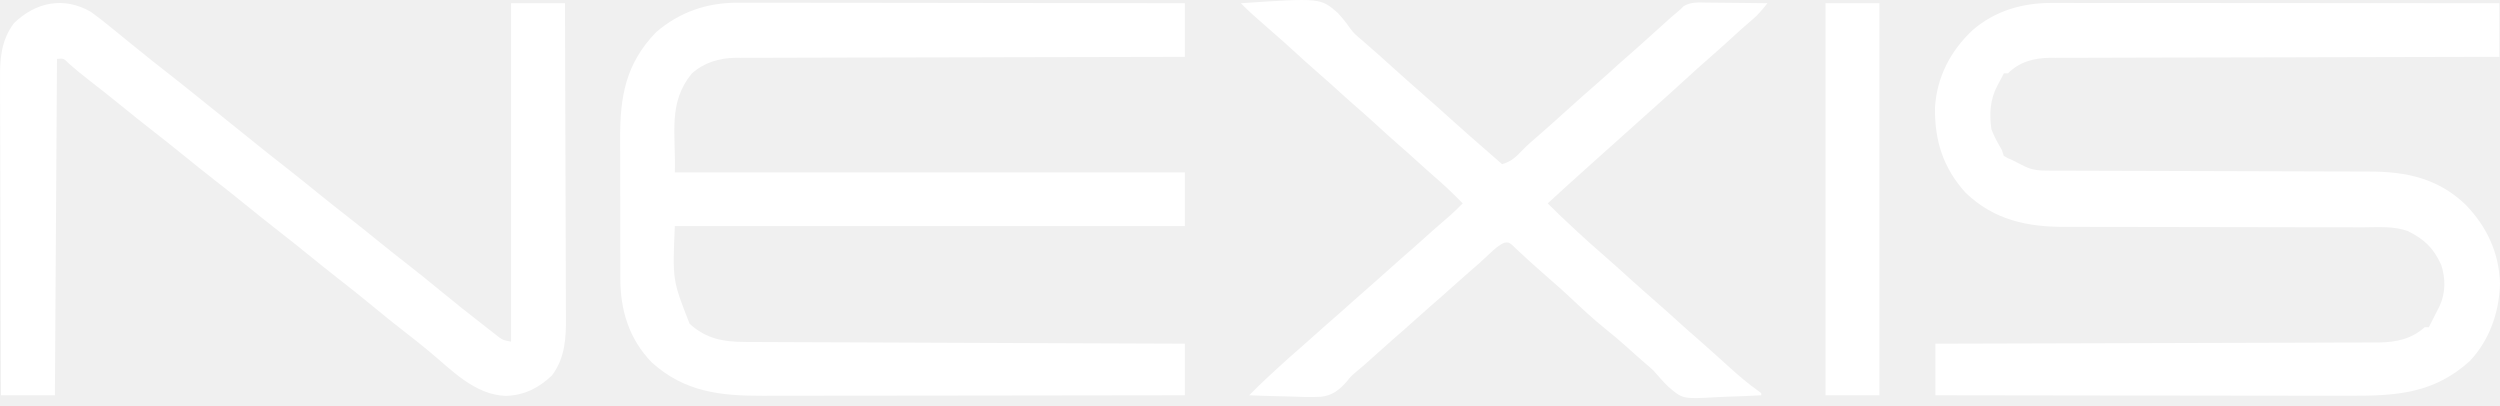
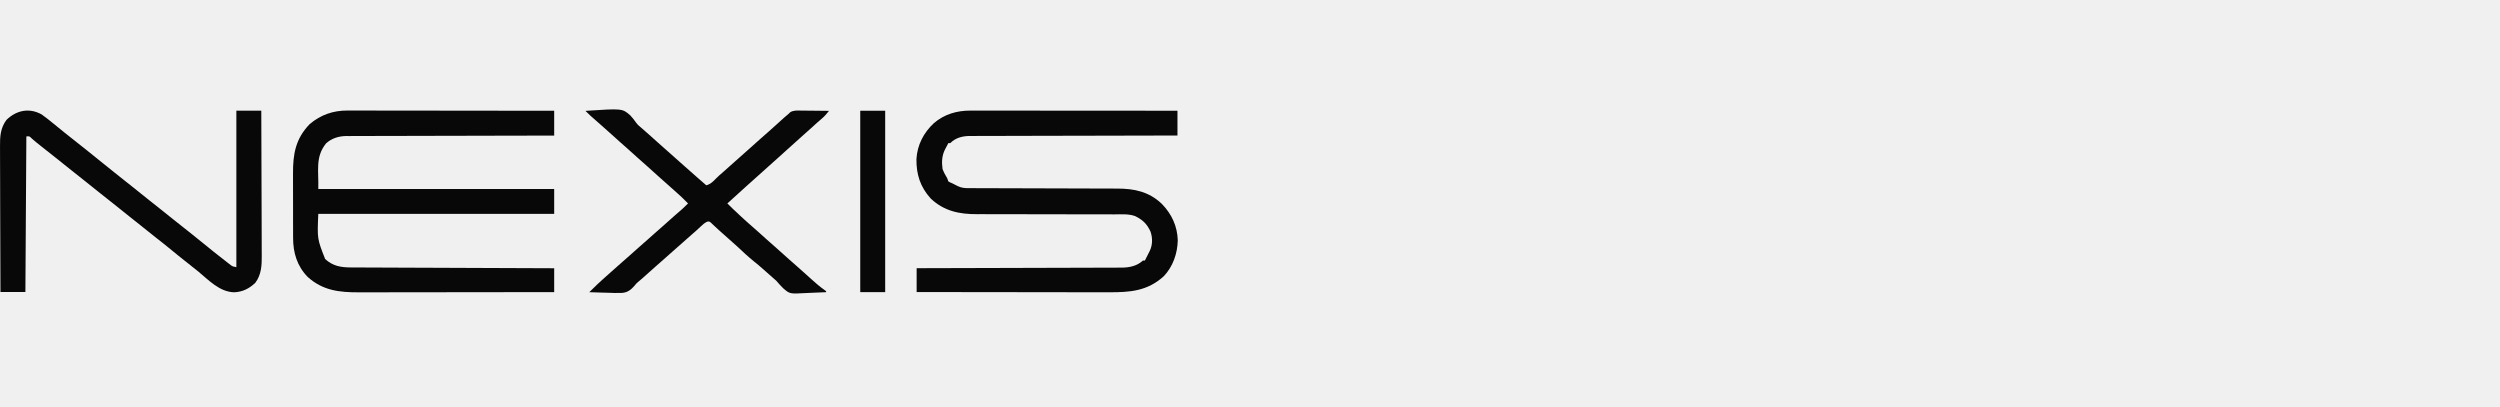
- <svg xmlns="http://www.w3.org/2000/svg" width="74" height="12" viewBox="0 0 74 12" fill="none">
-   <path d="M21.854 0.08C21.911 0.08 21.968 0.08 22.027 0.08C22.216 0.079 22.405 0.08 22.594 0.081C22.73 0.081 22.866 0.081 23.002 0.081C23.371 0.081 23.739 0.081 24.108 0.082C24.494 0.083 24.879 0.083 25.265 0.083C25.911 0.084 26.558 0.084 27.205 0.085C27.871 0.087 28.537 0.087 29.203 0.088C29.264 0.088 29.264 0.088 29.327 0.088C29.534 0.088 29.74 0.088 29.946 0.089C31.655 0.09 33.363 0.092 35.072 0.095C35.072 0.619 35.072 1.143 35.072 1.683C34.816 1.683 34.816 1.683 34.554 1.684C32.945 1.686 31.336 1.689 29.727 1.694C29.562 1.695 29.397 1.695 29.232 1.696C29.191 1.696 29.151 1.696 29.108 1.696C28.446 1.698 27.784 1.699 27.121 1.7C26.441 1.7 25.761 1.702 25.081 1.704C24.699 1.706 24.318 1.707 23.936 1.707C23.576 1.707 23.217 1.708 22.857 1.71C22.725 1.71 22.594 1.71 22.462 1.71C22.282 1.71 22.101 1.711 21.921 1.712C21.843 1.712 21.843 1.712 21.764 1.711C21.283 1.718 20.835 1.854 20.474 2.179C19.763 3.056 20.009 3.946 19.975 5.103C24.957 5.103 29.939 5.103 35.072 5.103C35.072 5.628 35.072 6.152 35.072 6.692C30.09 6.692 25.108 6.692 19.975 6.692C19.905 8.291 19.905 8.291 20.412 9.582C20.896 10.032 21.425 10.121 22.061 10.122C22.144 10.122 22.144 10.122 22.23 10.123C22.416 10.124 22.603 10.124 22.789 10.125C22.923 10.125 23.056 10.126 23.19 10.127C23.553 10.128 23.916 10.13 24.279 10.131C24.658 10.132 25.038 10.134 25.417 10.135C26.135 10.138 26.854 10.141 27.572 10.144C28.39 10.147 29.207 10.15 30.025 10.154C31.707 10.161 33.39 10.167 35.072 10.173C35.072 10.677 35.072 11.181 35.072 11.7C33.307 11.703 31.543 11.705 29.778 11.707C28.958 11.707 28.139 11.708 27.32 11.71C26.605 11.711 25.891 11.712 25.177 11.712C24.799 11.712 24.42 11.712 24.042 11.713C23.686 11.714 23.33 11.714 22.974 11.714C22.843 11.714 22.713 11.714 22.582 11.715C21.327 11.719 20.262 11.605 19.291 10.726C18.618 10.033 18.36 9.177 18.362 8.233C18.362 8.177 18.362 8.121 18.361 8.063C18.361 7.88 18.361 7.696 18.361 7.513C18.361 7.384 18.36 7.255 18.36 7.126C18.36 6.857 18.36 6.588 18.36 6.318C18.36 5.975 18.359 5.631 18.358 5.288C18.357 5.022 18.357 4.756 18.357 4.49C18.357 4.364 18.357 4.237 18.356 4.11C18.351 2.86 18.518 1.885 19.423 0.95C20.126 0.349 20.938 0.074 21.854 0.08Z" fill="white" />
-   <path d="M60.734 0.087C60.819 0.087 60.819 0.087 60.905 0.087C61.095 0.087 61.285 0.087 61.475 0.088C61.611 0.088 61.747 0.088 61.883 0.088C62.253 0.088 62.622 0.088 62.992 0.088C63.378 0.089 63.764 0.089 64.15 0.089C64.799 0.089 65.447 0.09 66.095 0.09C66.763 0.091 67.43 0.091 68.098 0.091C68.16 0.091 68.16 0.091 68.223 0.091C68.429 0.091 68.636 0.092 68.842 0.092C70.555 0.092 72.268 0.093 73.981 0.095C73.981 0.619 73.981 1.143 73.981 1.683C73.725 1.683 73.725 1.683 73.463 1.683C71.854 1.686 70.245 1.689 68.635 1.694C68.471 1.695 68.306 1.695 68.141 1.696C68.1 1.696 68.059 1.696 68.017 1.696C67.355 1.698 66.692 1.699 66.03 1.7C65.35 1.7 64.67 1.702 63.99 1.704C63.608 1.706 63.227 1.707 62.845 1.707C62.485 1.707 62.126 1.708 61.766 1.71C61.634 1.71 61.502 1.71 61.371 1.71C61.19 1.71 61.01 1.711 60.83 1.712C60.752 1.711 60.752 1.711 60.673 1.711C60.204 1.717 59.77 1.833 59.436 2.171C59.396 2.171 59.355 2.171 59.313 2.171C59.287 2.225 59.287 2.225 59.26 2.279C59.217 2.364 59.172 2.447 59.125 2.53C58.905 2.946 58.882 3.358 58.945 3.821C59.025 4.041 59.132 4.231 59.252 4.432C59.272 4.492 59.292 4.552 59.313 4.615C59.426 4.683 59.426 4.683 59.559 4.737C59.621 4.768 59.621 4.768 59.684 4.8C59.745 4.831 59.745 4.831 59.808 4.863C59.87 4.894 59.87 4.894 59.933 4.926C60.184 5.045 60.386 5.05 60.661 5.051C60.705 5.051 60.749 5.051 60.794 5.051C60.941 5.052 61.088 5.052 61.235 5.052C61.34 5.052 61.445 5.053 61.55 5.053C61.777 5.054 62.004 5.054 62.231 5.055C62.59 5.055 62.95 5.056 63.309 5.058C64.331 5.062 65.353 5.065 66.375 5.067C66.939 5.068 67.503 5.07 68.067 5.072C68.366 5.074 68.664 5.074 68.963 5.075C69.244 5.075 69.525 5.076 69.806 5.077C69.909 5.078 70.011 5.078 70.114 5.078C71.217 5.076 72.164 5.275 72.984 6.06C73.612 6.712 73.971 7.477 74 8.387C73.981 9.228 73.695 10.063 73.108 10.685C72.05 11.643 70.944 11.719 69.585 11.714C69.451 11.714 69.316 11.714 69.182 11.714C68.819 11.714 68.456 11.714 68.093 11.713C67.713 11.712 67.333 11.712 66.953 11.712C66.234 11.711 65.515 11.71 64.796 11.709C63.977 11.708 63.158 11.707 62.339 11.707C60.656 11.705 58.972 11.703 57.288 11.7C57.288 11.196 57.288 10.693 57.288 10.173C57.457 10.173 57.625 10.172 57.799 10.172C59.386 10.169 60.974 10.164 62.562 10.159C63.378 10.156 64.194 10.154 65.01 10.152C65.722 10.151 66.433 10.149 67.144 10.146C67.521 10.144 67.898 10.143 68.274 10.143C68.629 10.143 68.984 10.141 69.338 10.139C69.468 10.139 69.598 10.139 69.728 10.139C69.906 10.139 70.084 10.138 70.262 10.136C70.313 10.137 70.364 10.137 70.417 10.137C70.927 10.131 71.387 10.032 71.772 9.685C71.812 9.685 71.853 9.685 71.894 9.685C71.912 9.649 71.93 9.614 71.948 9.578C71.992 9.49 72.036 9.403 72.081 9.316C72.101 9.275 72.122 9.234 72.144 9.192C72.165 9.151 72.186 9.11 72.207 9.068C72.393 8.677 72.392 8.245 72.259 7.837C72.027 7.335 71.762 7.084 71.275 6.841C70.853 6.687 70.388 6.727 69.945 6.729C69.84 6.729 69.736 6.729 69.631 6.728C69.406 6.727 69.182 6.727 68.957 6.728C68.602 6.728 68.246 6.727 67.89 6.726C67.134 6.724 66.379 6.723 65.623 6.722C64.808 6.721 63.993 6.72 63.178 6.718C62.825 6.717 62.472 6.716 62.119 6.717C61.899 6.717 61.678 6.716 61.458 6.715C61.356 6.715 61.255 6.715 61.153 6.716C60.009 6.72 59.032 6.518 58.181 5.705C57.514 4.964 57.265 4.166 57.275 3.189C57.328 2.285 57.734 1.503 58.393 0.889C59.057 0.316 59.87 0.084 60.734 0.087Z" fill="white" />
-   <path d="M2.669 0.339C2.925 0.52 3.169 0.714 3.411 0.914C3.571 1.047 3.733 1.177 3.895 1.308C3.978 1.375 4.061 1.442 4.144 1.509C4.407 1.723 4.672 1.933 4.939 2.141C5.339 2.452 5.733 2.77 6.126 3.088C6.302 3.232 6.48 3.374 6.658 3.515C6.877 3.69 7.095 3.866 7.313 4.042C7.7 4.356 8.088 4.666 8.481 4.971C8.798 5.218 9.11 5.471 9.422 5.724C9.685 5.938 9.95 6.148 10.217 6.356C10.57 6.629 10.917 6.909 11.263 7.19C11.525 7.403 11.788 7.611 12.055 7.818C12.377 8.068 12.694 8.325 13.01 8.585C13.464 8.959 13.924 9.325 14.39 9.685C14.441 9.724 14.492 9.764 14.544 9.805C14.587 9.839 14.63 9.872 14.674 9.906C14.709 9.933 14.744 9.961 14.78 9.989C14.898 10.069 14.898 10.069 15.127 10.112C15.127 6.806 15.127 3.501 15.127 0.095C15.653 0.095 16.18 0.095 16.723 0.095C16.728 1.405 16.733 2.716 16.735 4.026C16.736 4.635 16.738 5.243 16.741 5.852C16.743 6.382 16.745 6.913 16.746 7.443C16.746 7.724 16.747 8.005 16.748 8.286C16.75 8.55 16.751 8.815 16.75 9.079C16.75 9.176 16.751 9.273 16.752 9.37C16.758 9.994 16.729 10.594 16.339 11.112C15.948 11.483 15.528 11.697 14.981 11.719C14.046 11.69 13.368 10.95 12.688 10.388C12.461 10.2 12.23 10.018 11.997 9.837C11.675 9.588 11.36 9.333 11.046 9.074C10.696 8.786 10.344 8.503 9.986 8.226C9.713 8.013 9.443 7.796 9.174 7.577C8.869 7.33 8.563 7.085 8.253 6.844C7.901 6.571 7.554 6.291 7.208 6.01C6.945 5.796 6.68 5.586 6.412 5.378C6.06 5.105 5.713 4.825 5.367 4.544C5.104 4.33 4.839 4.12 4.571 3.912C4.219 3.639 3.873 3.36 3.527 3.079C3.217 2.827 2.903 2.581 2.588 2.336C2.401 2.191 2.22 2.042 2.043 1.885C1.884 1.725 1.884 1.725 1.687 1.744C1.667 5.03 1.646 8.315 1.625 11.7C1.099 11.7 0.572 11.7 0.03 11.7C0.024 10.381 0.02 9.061 0.017 7.742C0.016 7.129 0.014 6.517 0.011 5.904C0.009 5.37 0.007 4.836 0.007 4.301C0.006 4.019 0.006 3.736 0.004 3.453C0.002 3.187 0.002 2.921 0.002 2.654C0.002 2.557 0.001 2.459 0.001 2.362C-0.005 1.742 0.03 1.199 0.413 0.686C1.053 0.064 1.879 -0.106 2.669 0.339Z" fill="white" />
-   <path d="M36.729 0.095C39.086 -0.061 39.086 -0.061 39.595 0.379C39.732 0.528 39.856 0.681 39.971 0.848C40.066 0.982 40.18 1.08 40.308 1.183C40.646 1.472 40.975 1.772 41.306 2.069C41.538 2.278 41.771 2.486 42.007 2.691C42.35 2.988 42.687 3.293 43.025 3.596C43.338 3.877 43.653 4.156 43.971 4.431C44.063 4.512 44.155 4.592 44.247 4.672C44.288 4.708 44.329 4.744 44.372 4.781C44.401 4.806 44.431 4.832 44.462 4.859C44.742 4.783 44.889 4.629 45.083 4.426C45.233 4.274 45.394 4.136 45.557 3.996C45.809 3.779 46.055 3.555 46.303 3.332C46.885 2.809 46.885 2.809 47.158 2.572C47.416 2.349 47.667 2.12 47.92 1.891C48.093 1.735 48.269 1.582 48.445 1.429C48.602 1.291 48.757 1.151 48.911 1.011C49.481 0.494 49.481 0.494 49.74 0.278C49.771 0.246 49.803 0.214 49.836 0.182C50.056 0.053 50.272 0.072 50.519 0.077C50.596 0.077 50.596 0.077 50.675 0.078C50.839 0.079 51.003 0.081 51.167 0.083C51.278 0.084 51.389 0.085 51.5 0.086C51.773 0.088 52.045 0.091 52.317 0.095C52.173 0.277 52.036 0.442 51.857 0.591C51.638 0.777 51.424 0.969 51.213 1.164C51.01 1.349 50.807 1.534 50.599 1.713C50.361 1.919 50.129 2.131 49.897 2.343C49.601 2.614 49.303 2.882 49.003 3.149C48.901 3.24 48.799 3.332 48.696 3.424C48.287 3.79 47.878 4.157 47.469 4.523C47.418 4.569 47.367 4.614 47.315 4.661C47.215 4.751 47.114 4.841 47.013 4.931C46.61 5.291 46.211 5.655 45.812 6.02C46.058 6.268 46.311 6.507 46.568 6.745C46.609 6.783 46.65 6.821 46.692 6.86C46.93 7.08 47.169 7.297 47.415 7.508C47.715 7.767 48.008 8.035 48.302 8.3C48.533 8.507 48.765 8.714 48.999 8.917C49.257 9.14 49.508 9.37 49.761 9.598C49.935 9.756 50.113 9.911 50.291 10.065C50.433 10.189 50.574 10.315 50.714 10.441C50.766 10.487 50.817 10.533 50.87 10.581C50.976 10.676 51.082 10.771 51.187 10.867C51.464 11.119 51.742 11.356 52.047 11.572C52.09 11.605 52.09 11.605 52.133 11.639C52.133 11.659 52.133 11.68 52.133 11.7C51.807 11.719 51.481 11.732 51.154 11.741C51.044 11.744 50.933 11.749 50.822 11.756C49.806 11.813 49.806 11.813 49.382 11.446C49.226 11.293 49.084 11.133 48.942 10.967C48.858 10.89 48.773 10.815 48.685 10.742C48.506 10.588 48.331 10.431 48.156 10.273C47.948 10.086 47.737 9.908 47.519 9.734C47.147 9.435 46.801 9.109 46.453 8.782C46.261 8.603 46.066 8.428 45.866 8.257C45.724 8.134 45.584 8.009 45.444 7.883C45.392 7.837 45.341 7.791 45.288 7.744C45.19 7.656 45.093 7.566 44.997 7.476C44.955 7.436 44.912 7.397 44.868 7.356C44.813 7.303 44.813 7.303 44.756 7.248C44.651 7.169 44.651 7.169 44.528 7.184C44.358 7.261 44.245 7.366 44.109 7.493C44.055 7.543 44.001 7.593 43.945 7.645C43.893 7.693 43.841 7.741 43.787 7.791C43.705 7.863 43.623 7.934 43.541 8.005C43.355 8.166 43.172 8.329 42.989 8.493C42.767 8.693 42.543 8.89 42.318 9.085C42.172 9.213 42.028 9.342 41.884 9.471C41.662 9.67 41.439 9.867 41.213 10.062C41.068 10.19 40.924 10.319 40.78 10.448C40.338 10.845 40.338 10.845 40.112 11.032C39.978 11.148 39.978 11.148 39.867 11.29C39.639 11.546 39.44 11.707 39.094 11.745C38.773 11.761 38.454 11.748 38.133 11.735C38.021 11.732 37.908 11.729 37.796 11.727C37.522 11.721 37.248 11.712 36.975 11.7C37.142 11.533 37.309 11.367 37.482 11.206C37.517 11.174 37.553 11.141 37.589 11.107C37.626 11.074 37.662 11.04 37.7 11.005C37.757 10.953 37.757 10.953 37.815 10.899C38.045 10.687 38.277 10.479 38.514 10.275C38.657 10.151 38.798 10.025 38.939 9.898C39.16 9.699 39.384 9.502 39.61 9.307C39.755 9.179 39.899 9.05 40.043 8.921C40.265 8.722 40.489 8.525 40.715 8.329C40.86 8.202 41.004 8.073 41.148 7.944C41.37 7.744 41.594 7.547 41.819 7.352C42.017 7.179 42.213 7.002 42.408 6.826C42.584 6.67 42.762 6.515 42.941 6.362C43.064 6.252 43.18 6.137 43.296 6.02C43.023 5.741 42.745 5.474 42.449 5.22C42.289 5.082 42.133 4.94 41.976 4.798C41.785 4.624 41.593 4.452 41.397 4.283C41.155 4.073 40.919 3.857 40.683 3.64C40.474 3.449 40.262 3.261 40.047 3.076C39.831 2.887 39.62 2.694 39.408 2.501C39.275 2.381 39.14 2.262 39.004 2.145C38.761 1.935 38.526 1.719 38.289 1.503C38.081 1.312 37.869 1.124 37.655 0.939C37.024 0.388 37.024 0.388 36.729 0.095Z" fill="white" />
-   <path d="M54.036 0.095C54.562 0.095 55.089 0.095 55.631 0.095C55.631 3.925 55.631 7.754 55.631 11.7C55.105 11.7 54.578 11.7 54.036 11.7C54.036 7.87 54.036 4.041 54.036 0.095Z" fill="white" />
+ <svg xmlns="http://www.w3.org/2000/svg" width="160" height="26" viewBox="0 0 160 26" fill="none">
+   <path d="M2.669 7.326C2.925 7.508 3.169 7.702 3.411 7.902C3.571 8.034 3.733 8.164 3.895 8.295C3.978 8.362 4.061 8.429 4.144 8.497C4.407 8.71 4.672 8.92 4.939 9.128C5.339 9.439 5.733 9.757 6.126 10.076C6.302 10.219 6.48 10.361 6.658 10.503C6.877 10.677 7.095 10.853 7.313 11.03C7.7 11.343 8.088 11.653 8.481 11.959C8.798 12.206 9.11 12.458 9.422 12.712C9.685 12.925 9.95 13.135 10.217 13.343C10.57 13.617 10.917 13.896 11.263 14.178C11.525 14.39 11.788 14.599 12.055 14.805C12.377 15.056 12.694 15.313 13.01 15.572C13.464 15.947 13.924 16.312 14.39 16.672C14.441 16.712 14.492 16.752 14.544 16.793C14.587 16.826 14.63 16.859 14.674 16.893C14.709 16.921 14.744 16.948 14.78 16.976C14.898 17.056 14.898 17.056 15.127 17.099C15.127 13.794 15.127 10.488 15.127 7.082C15.653 7.082 16.18 7.082 16.723 7.082C16.728 8.392 16.733 9.703 16.735 11.013C16.736 11.622 16.738 12.23 16.741 12.839C16.743 13.369 16.745 13.9 16.746 14.431C16.746 14.711 16.747 14.992 16.748 15.273C16.75 15.537 16.751 15.802 16.75 16.067C16.75 16.163 16.751 16.26 16.752 16.357C16.758 16.981 16.729 17.581 16.339 18.1C15.948 18.471 15.528 18.684 14.981 18.707C14.046 18.677 13.368 17.937 12.688 17.375C12.461 17.188 12.23 17.005 11.997 16.825C11.675 16.576 11.36 16.32 11.046 16.061C10.696 15.773 10.344 15.49 9.986 15.213C9.713 15 9.443 14.783 9.174 14.565C8.869 14.317 8.563 14.072 8.253 13.832C7.901 13.558 7.554 13.278 7.208 12.997C6.945 12.784 6.68 12.573 6.412 12.366C6.06 12.092 5.713 11.812 5.367 11.531C5.104 11.318 4.839 11.107 4.571 10.9C4.219 10.626 3.873 10.347 3.527 10.066C3.217 9.815 2.903 9.568 2.588 9.323C2.401 9.178 2.22 9.03 2.043 8.872C1.884 8.712 1.884 8.712 1.687 8.731C1.667 12.017 1.646 15.303 1.625 18.688C1.099 18.688 0.572 18.688 0.03 18.688C0.024 17.368 0.02 16.049 0.017 14.729C0.016 14.117 0.014 13.504 0.011 12.891C0.009 12.357 0.007 11.823 0.007 11.289C0.006 11.006 0.006 10.723 0.004 10.441C0.002 10.174 0.002 9.908 0.002 9.641C0.002 9.544 0.001 9.446 0.001 9.349C-0.005 8.73 0.03 8.186 0.413 7.674C1.053 7.051 1.879 6.882 2.669 7.326Z" fill="#080808" />
+   <path d="M22.251 7.074C22.308 7.074 22.364 7.074 22.423 7.074C22.612 7.074 22.801 7.075 22.99 7.075C23.127 7.075 23.263 7.075 23.399 7.075C23.767 7.075 24.136 7.076 24.505 7.077C24.89 7.077 25.276 7.078 25.661 7.078C26.308 7.078 26.955 7.079 27.601 7.08C28.267 7.081 28.933 7.082 29.599 7.082C29.661 7.082 29.661 7.082 29.724 7.082C29.93 7.083 30.136 7.083 30.342 7.083C32.051 7.084 33.76 7.086 35.468 7.089C35.468 7.613 35.468 8.137 35.468 8.677C35.212 8.678 35.212 8.678 34.951 8.678C33.342 8.68 31.732 8.684 30.123 8.688C29.958 8.689 29.794 8.689 29.629 8.69C29.588 8.69 29.547 8.69 29.505 8.69C28.842 8.692 28.18 8.693 27.518 8.694C26.838 8.695 26.158 8.696 25.478 8.699C25.096 8.7 24.714 8.701 24.332 8.701C23.973 8.701 23.613 8.702 23.254 8.704C23.122 8.705 22.99 8.705 22.858 8.704C22.678 8.704 22.498 8.705 22.317 8.707C22.24 8.706 22.24 8.706 22.161 8.705C21.68 8.712 21.231 8.848 20.87 9.174C20.16 10.05 20.406 10.94 20.371 12.098C25.353 12.098 30.335 12.098 35.468 12.098C35.468 12.622 35.468 13.146 35.468 13.686C30.486 13.686 25.504 13.686 20.371 13.686C20.301 15.285 20.301 15.285 20.809 16.576C21.293 17.026 21.821 17.116 22.457 17.116C22.541 17.117 22.541 17.117 22.626 17.117C22.813 17.118 22.999 17.119 23.186 17.119C23.319 17.12 23.453 17.12 23.587 17.121C23.95 17.123 24.312 17.124 24.675 17.125C25.055 17.126 25.434 17.128 25.813 17.13C26.532 17.133 27.25 17.136 27.968 17.138C28.786 17.141 29.604 17.145 30.422 17.148C32.104 17.155 33.786 17.161 35.468 17.168C35.468 17.672 35.468 18.175 35.468 18.695C33.704 18.698 31.939 18.7 30.174 18.701C29.355 18.702 28.535 18.703 27.716 18.704C27.002 18.705 26.288 18.706 25.573 18.706C25.195 18.706 24.817 18.707 24.439 18.708C24.083 18.709 23.727 18.709 23.37 18.709C23.24 18.709 23.109 18.709 22.979 18.709C21.724 18.714 20.659 18.599 19.687 17.72C19.014 17.027 18.756 16.172 18.759 15.228C18.759 15.172 18.758 15.116 18.758 15.058C18.757 14.874 18.757 14.691 18.757 14.507C18.757 14.378 18.757 14.25 18.756 14.121C18.756 13.851 18.756 13.582 18.756 13.313C18.757 12.969 18.756 12.626 18.754 12.282C18.753 12.016 18.753 11.75 18.753 11.485C18.753 11.358 18.753 11.231 18.753 11.105C18.747 9.854 18.915 8.879 19.819 7.944C20.523 7.343 21.334 7.068 22.251 7.074Z" fill="#080808" />
+   <path d="M37.468 7.095C39.825 6.939 39.825 6.939 40.334 7.379C40.471 7.528 40.596 7.681 40.71 7.848C40.805 7.982 40.919 8.08 41.047 8.183C41.385 8.472 41.714 8.772 42.045 9.069C42.278 9.278 42.51 9.486 42.746 9.691C43.089 9.988 43.426 10.293 43.764 10.596C44.077 10.877 44.392 11.156 44.71 11.431C44.802 11.512 44.894 11.592 44.986 11.672C45.027 11.708 45.068 11.744 45.111 11.781C45.141 11.806 45.17 11.832 45.201 11.859C45.481 11.783 45.628 11.629 45.822 11.427C45.972 11.274 46.133 11.136 46.296 10.996C46.548 10.778 46.794 10.555 47.042 10.332C47.624 9.809 47.624 9.809 47.897 9.572C48.155 9.349 48.407 9.12 48.659 8.891C48.832 8.735 49.008 8.582 49.184 8.429C49.341 8.291 49.496 8.151 49.65 8.011C50.22 7.494 50.22 7.494 50.479 7.278C50.51 7.246 50.542 7.214 50.575 7.182C50.795 7.053 51.011 7.072 51.258 7.077C51.336 7.077 51.336 7.077 51.414 7.078C51.578 7.079 51.742 7.081 51.906 7.083C52.017 7.084 52.128 7.085 52.239 7.086C52.512 7.088 52.784 7.091 53.056 7.095C52.912 7.277 52.775 7.442 52.596 7.591C52.377 7.777 52.163 7.969 51.952 8.164C51.749 8.349 51.546 8.534 51.338 8.713C51.1 8.919 50.868 9.131 50.636 9.343C50.34 9.614 50.042 9.882 49.742 10.149C49.64 10.24 49.538 10.332 49.435 10.424C49.026 10.79 48.617 11.157 48.208 11.523C48.157 11.569 48.106 11.614 48.054 11.661C47.953 11.751 47.853 11.841 47.752 11.931C47.349 12.291 46.95 12.655 46.551 13.02C46.797 13.268 47.05 13.507 47.307 13.745C47.348 13.783 47.389 13.821 47.431 13.86C47.669 14.08 47.908 14.297 48.154 14.508C48.454 14.767 48.747 15.035 49.041 15.3C49.272 15.507 49.504 15.714 49.739 15.917C49.996 16.14 50.247 16.369 50.5 16.598C50.675 16.756 50.852 16.911 51.03 17.065C51.172 17.189 51.313 17.315 51.453 17.441C51.505 17.487 51.556 17.533 51.609 17.581C51.715 17.676 51.821 17.771 51.926 17.867C52.203 18.119 52.481 18.356 52.786 18.572C52.829 18.605 52.829 18.605 52.872 18.639C52.872 18.659 52.872 18.68 52.872 18.7C52.546 18.719 52.22 18.732 51.893 18.741C51.783 18.744 51.672 18.749 51.562 18.756C50.545 18.813 50.545 18.813 50.121 18.446C49.965 18.293 49.823 18.133 49.681 17.967C49.597 17.89 49.512 17.815 49.424 17.742C49.245 17.588 49.069 17.431 48.895 17.273C48.687 17.086 48.476 16.908 48.258 16.734C47.886 16.435 47.54 16.109 47.192 15.782C47 15.603 46.805 15.428 46.605 15.258C46.463 15.134 46.323 15.009 46.183 14.883C46.131 14.837 46.08 14.791 46.027 14.744C45.929 14.656 45.832 14.566 45.736 14.476C45.694 14.436 45.651 14.396 45.608 14.356C45.552 14.303 45.552 14.303 45.495 14.248C45.39 14.169 45.39 14.169 45.267 14.184C45.096 14.261 44.984 14.366 44.848 14.493C44.794 14.543 44.74 14.593 44.684 14.645C44.632 14.693 44.58 14.741 44.526 14.791C44.444 14.863 44.362 14.934 44.28 15.005C44.094 15.166 43.911 15.329 43.728 15.493C43.506 15.693 43.282 15.89 43.057 16.085C42.911 16.212 42.767 16.341 42.623 16.471C42.401 16.67 42.178 16.867 41.952 17.062C41.806 17.19 41.663 17.319 41.519 17.448C41.077 17.845 41.077 17.845 40.852 18.032C40.717 18.148 40.717 18.148 40.606 18.291C40.378 18.546 40.179 18.707 39.833 18.745C39.512 18.761 39.193 18.748 38.872 18.735C38.76 18.732 38.647 18.729 38.535 18.727C38.261 18.721 37.987 18.712 37.714 18.7C37.881 18.533 38.048 18.367 38.221 18.206C38.257 18.174 38.292 18.141 38.328 18.107C38.365 18.074 38.401 18.04 38.439 18.006C38.496 17.953 38.496 17.953 38.554 17.899C38.784 17.687 39.016 17.479 39.253 17.275C39.396 17.151 39.537 17.025 39.678 16.898C39.9 16.699 40.123 16.502 40.349 16.307C40.494 16.179 40.638 16.05 40.782 15.921C41.004 15.722 41.228 15.525 41.453 15.329C41.599 15.202 41.743 15.073 41.887 14.944C42.109 14.744 42.333 14.547 42.558 14.352C42.756 14.179 42.952 14.002 43.147 13.826C43.323 13.669 43.501 13.515 43.68 13.362C43.803 13.252 43.919 13.137 44.035 13.02C43.762 12.741 43.484 12.474 43.188 12.22C43.028 12.082 42.872 11.94 42.715 11.798C42.524 11.624 42.332 11.451 42.136 11.283C41.894 11.073 41.658 10.857 41.422 10.64C41.213 10.449 41.001 10.261 40.786 10.076C40.57 9.887 40.359 9.694 40.147 9.501C40.014 9.381 39.879 9.262 39.743 9.145C39.501 8.935 39.265 8.719 39.029 8.503C38.82 8.312 38.608 8.124 38.394 7.939C37.763 7.388 37.763 7.388 37.468 7.095Z" fill="#080808" />
+   <path d="M55.056 7.089C55.583 7.089 56.109 7.089 56.652 7.089C56.652 10.919 56.652 14.749 56.652 18.695C56.126 18.695 55.599 18.695 55.056 18.695C55.056 14.865 55.056 11.035 55.056 7.089Z" fill="#080808" />
+   <path d="M62.111 7.078C62.196 7.078 62.196 7.078 62.282 7.078C62.472 7.078 62.662 7.078 62.852 7.079C62.988 7.079 63.124 7.079 63.26 7.079C63.63 7.079 64 7.079 64.369 7.079C64.755 7.08 65.141 7.08 65.528 7.08C66.176 7.08 66.824 7.08 67.472 7.081C68.14 7.082 68.808 7.082 69.475 7.082C69.537 7.082 69.537 7.082 69.6 7.082C69.807 7.082 70.013 7.082 70.22 7.083C71.932 7.083 73.645 7.084 75.358 7.086C75.358 7.61 75.358 8.134 75.358 8.674C75.102 8.674 75.102 8.674 74.84 8.674C73.231 8.677 71.622 8.68 70.013 8.685C69.848 8.686 69.683 8.686 69.518 8.686C69.478 8.687 69.436 8.687 69.394 8.687C68.732 8.689 68.07 8.69 67.407 8.69C66.727 8.691 66.047 8.693 65.367 8.695C64.985 8.697 64.604 8.698 64.222 8.698C63.862 8.698 63.503 8.699 63.143 8.701C63.011 8.701 62.88 8.701 62.748 8.701C62.568 8.701 62.387 8.702 62.207 8.703C62.129 8.702 62.129 8.702 62.05 8.702C61.582 8.708 61.147 8.824 60.813 9.162C60.773 9.162 60.732 9.162 60.691 9.162C60.664 9.216 60.664 9.216 60.637 9.27C60.594 9.355 60.55 9.438 60.502 9.521C60.282 9.937 60.259 10.349 60.322 10.812C60.403 11.032 60.509 11.222 60.629 11.422C60.649 11.483 60.67 11.543 60.691 11.606C60.803 11.674 60.803 11.674 60.936 11.728C60.998 11.759 60.998 11.759 61.061 11.791C61.123 11.822 61.123 11.822 61.185 11.854C61.247 11.885 61.247 11.885 61.31 11.917C61.561 12.036 61.763 12.041 62.038 12.042C62.082 12.042 62.126 12.042 62.171 12.042C62.318 12.043 62.465 12.043 62.612 12.043C62.717 12.043 62.822 12.043 62.928 12.044C63.154 12.045 63.382 12.045 63.608 12.046C63.968 12.046 64.327 12.047 64.686 12.049C65.708 12.053 66.73 12.056 67.752 12.058C68.316 12.059 68.88 12.061 69.445 12.063C69.743 12.065 70.041 12.065 70.34 12.066C70.621 12.066 70.902 12.067 71.183 12.068C71.286 12.069 71.388 12.069 71.491 12.069C72.594 12.067 73.541 12.266 74.361 13.051C74.99 13.703 75.349 14.468 75.377 15.378C75.358 16.219 75.072 17.054 74.485 17.677C73.427 18.634 72.321 18.71 70.962 18.705C70.828 18.705 70.694 18.705 70.559 18.705C70.196 18.705 69.833 18.704 69.47 18.704C69.09 18.703 68.71 18.703 68.33 18.703C67.611 18.702 66.892 18.701 66.173 18.7C65.354 18.699 64.535 18.698 63.717 18.697C62.033 18.696 60.349 18.694 58.665 18.691C58.665 18.187 58.665 17.683 58.665 17.164C58.834 17.164 59.002 17.163 59.176 17.163C60.764 17.16 62.351 17.155 63.939 17.15C64.755 17.147 65.571 17.145 66.387 17.143C67.099 17.142 67.81 17.14 68.522 17.137C68.898 17.135 69.275 17.134 69.651 17.134C70.006 17.134 70.361 17.132 70.716 17.13C70.846 17.13 70.976 17.13 71.106 17.13C71.284 17.13 71.462 17.129 71.639 17.128C71.69 17.128 71.741 17.128 71.794 17.128C72.304 17.122 72.764 17.023 73.149 16.676C73.189 16.676 73.23 16.676 73.272 16.676C73.289 16.64 73.307 16.605 73.325 16.569C73.369 16.482 73.413 16.394 73.458 16.307C73.478 16.266 73.499 16.225 73.521 16.183C73.542 16.142 73.563 16.101 73.584 16.059C73.771 15.668 73.77 15.236 73.636 14.828C73.404 14.326 73.14 14.075 72.652 13.832C72.23 13.678 71.765 13.718 71.322 13.72C71.217 13.72 71.113 13.72 71.008 13.719C70.784 13.718 70.559 13.718 70.334 13.719C69.979 13.719 69.623 13.718 69.267 13.717C68.511 13.714 67.756 13.714 67 13.713C66.185 13.712 65.37 13.711 64.556 13.709C64.203 13.708 63.85 13.707 63.497 13.708C63.276 13.708 63.056 13.707 62.835 13.706C62.734 13.706 62.632 13.706 62.531 13.707C61.386 13.711 60.409 13.509 59.558 12.696C58.891 11.955 58.642 11.157 58.652 10.18C58.705 9.276 59.111 8.494 59.77 7.88C60.434 7.307 61.248 7.075 62.111 7.078Z" fill="#080808" />
</svg>
